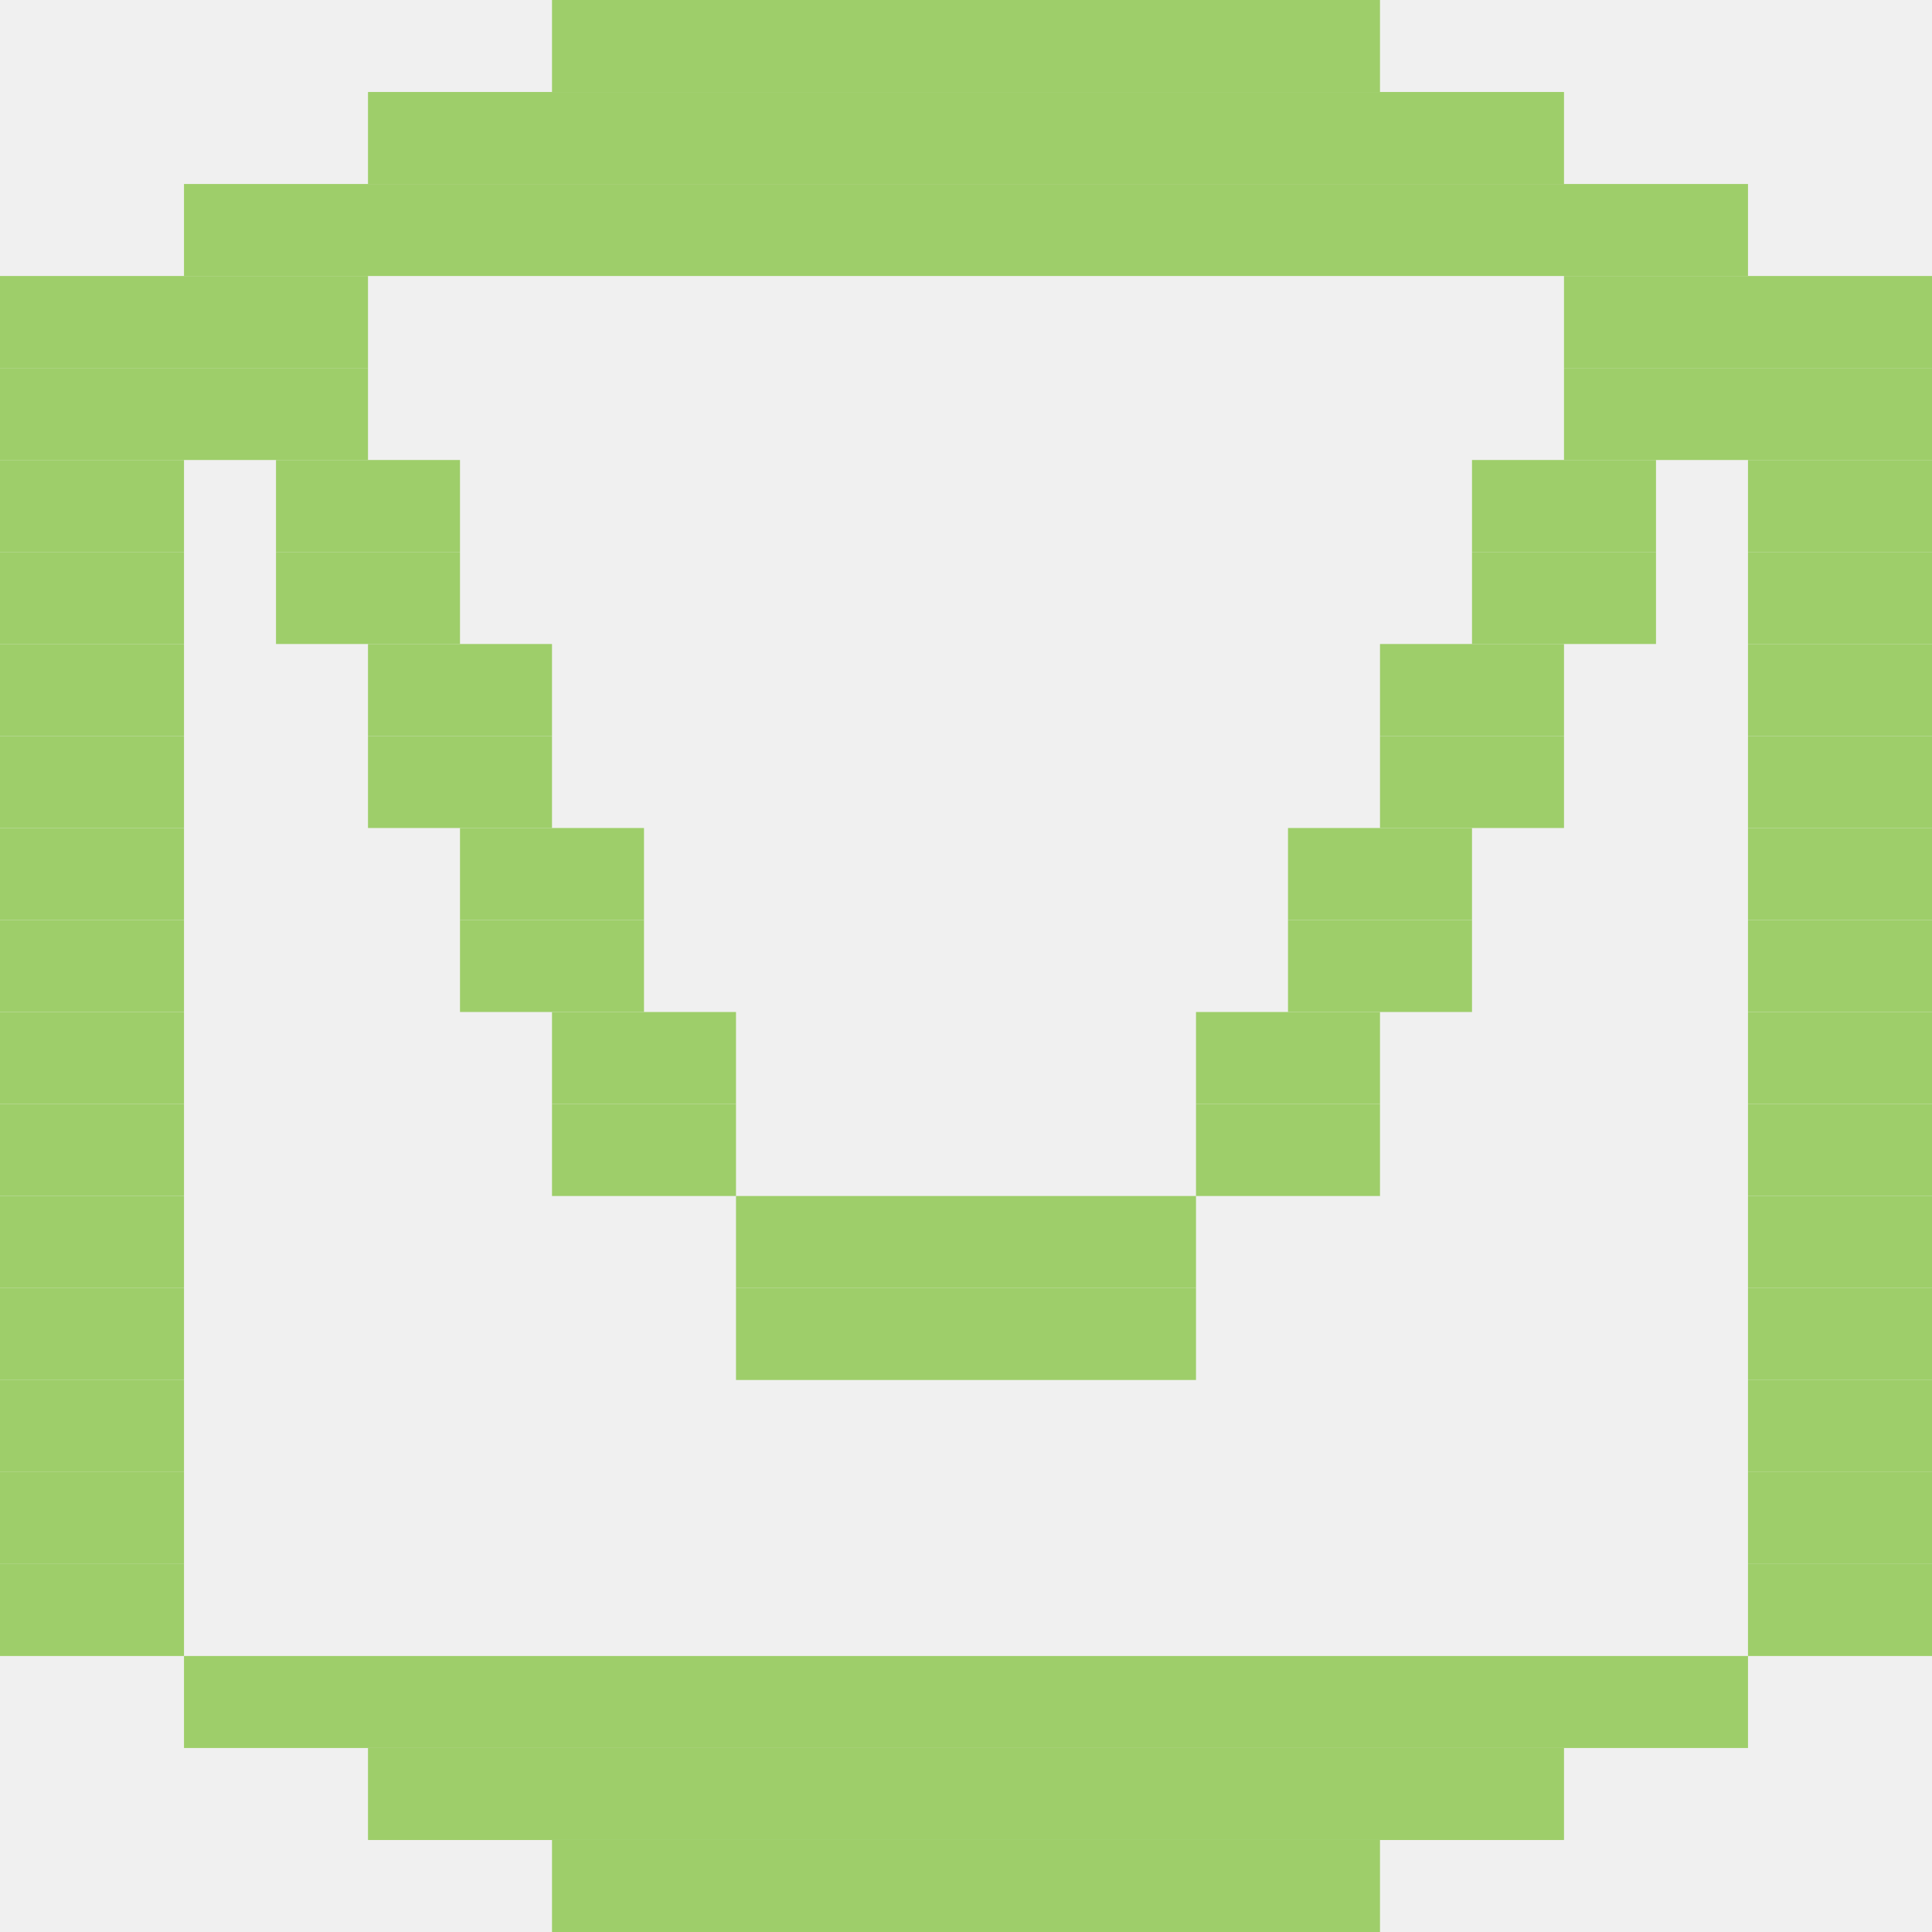
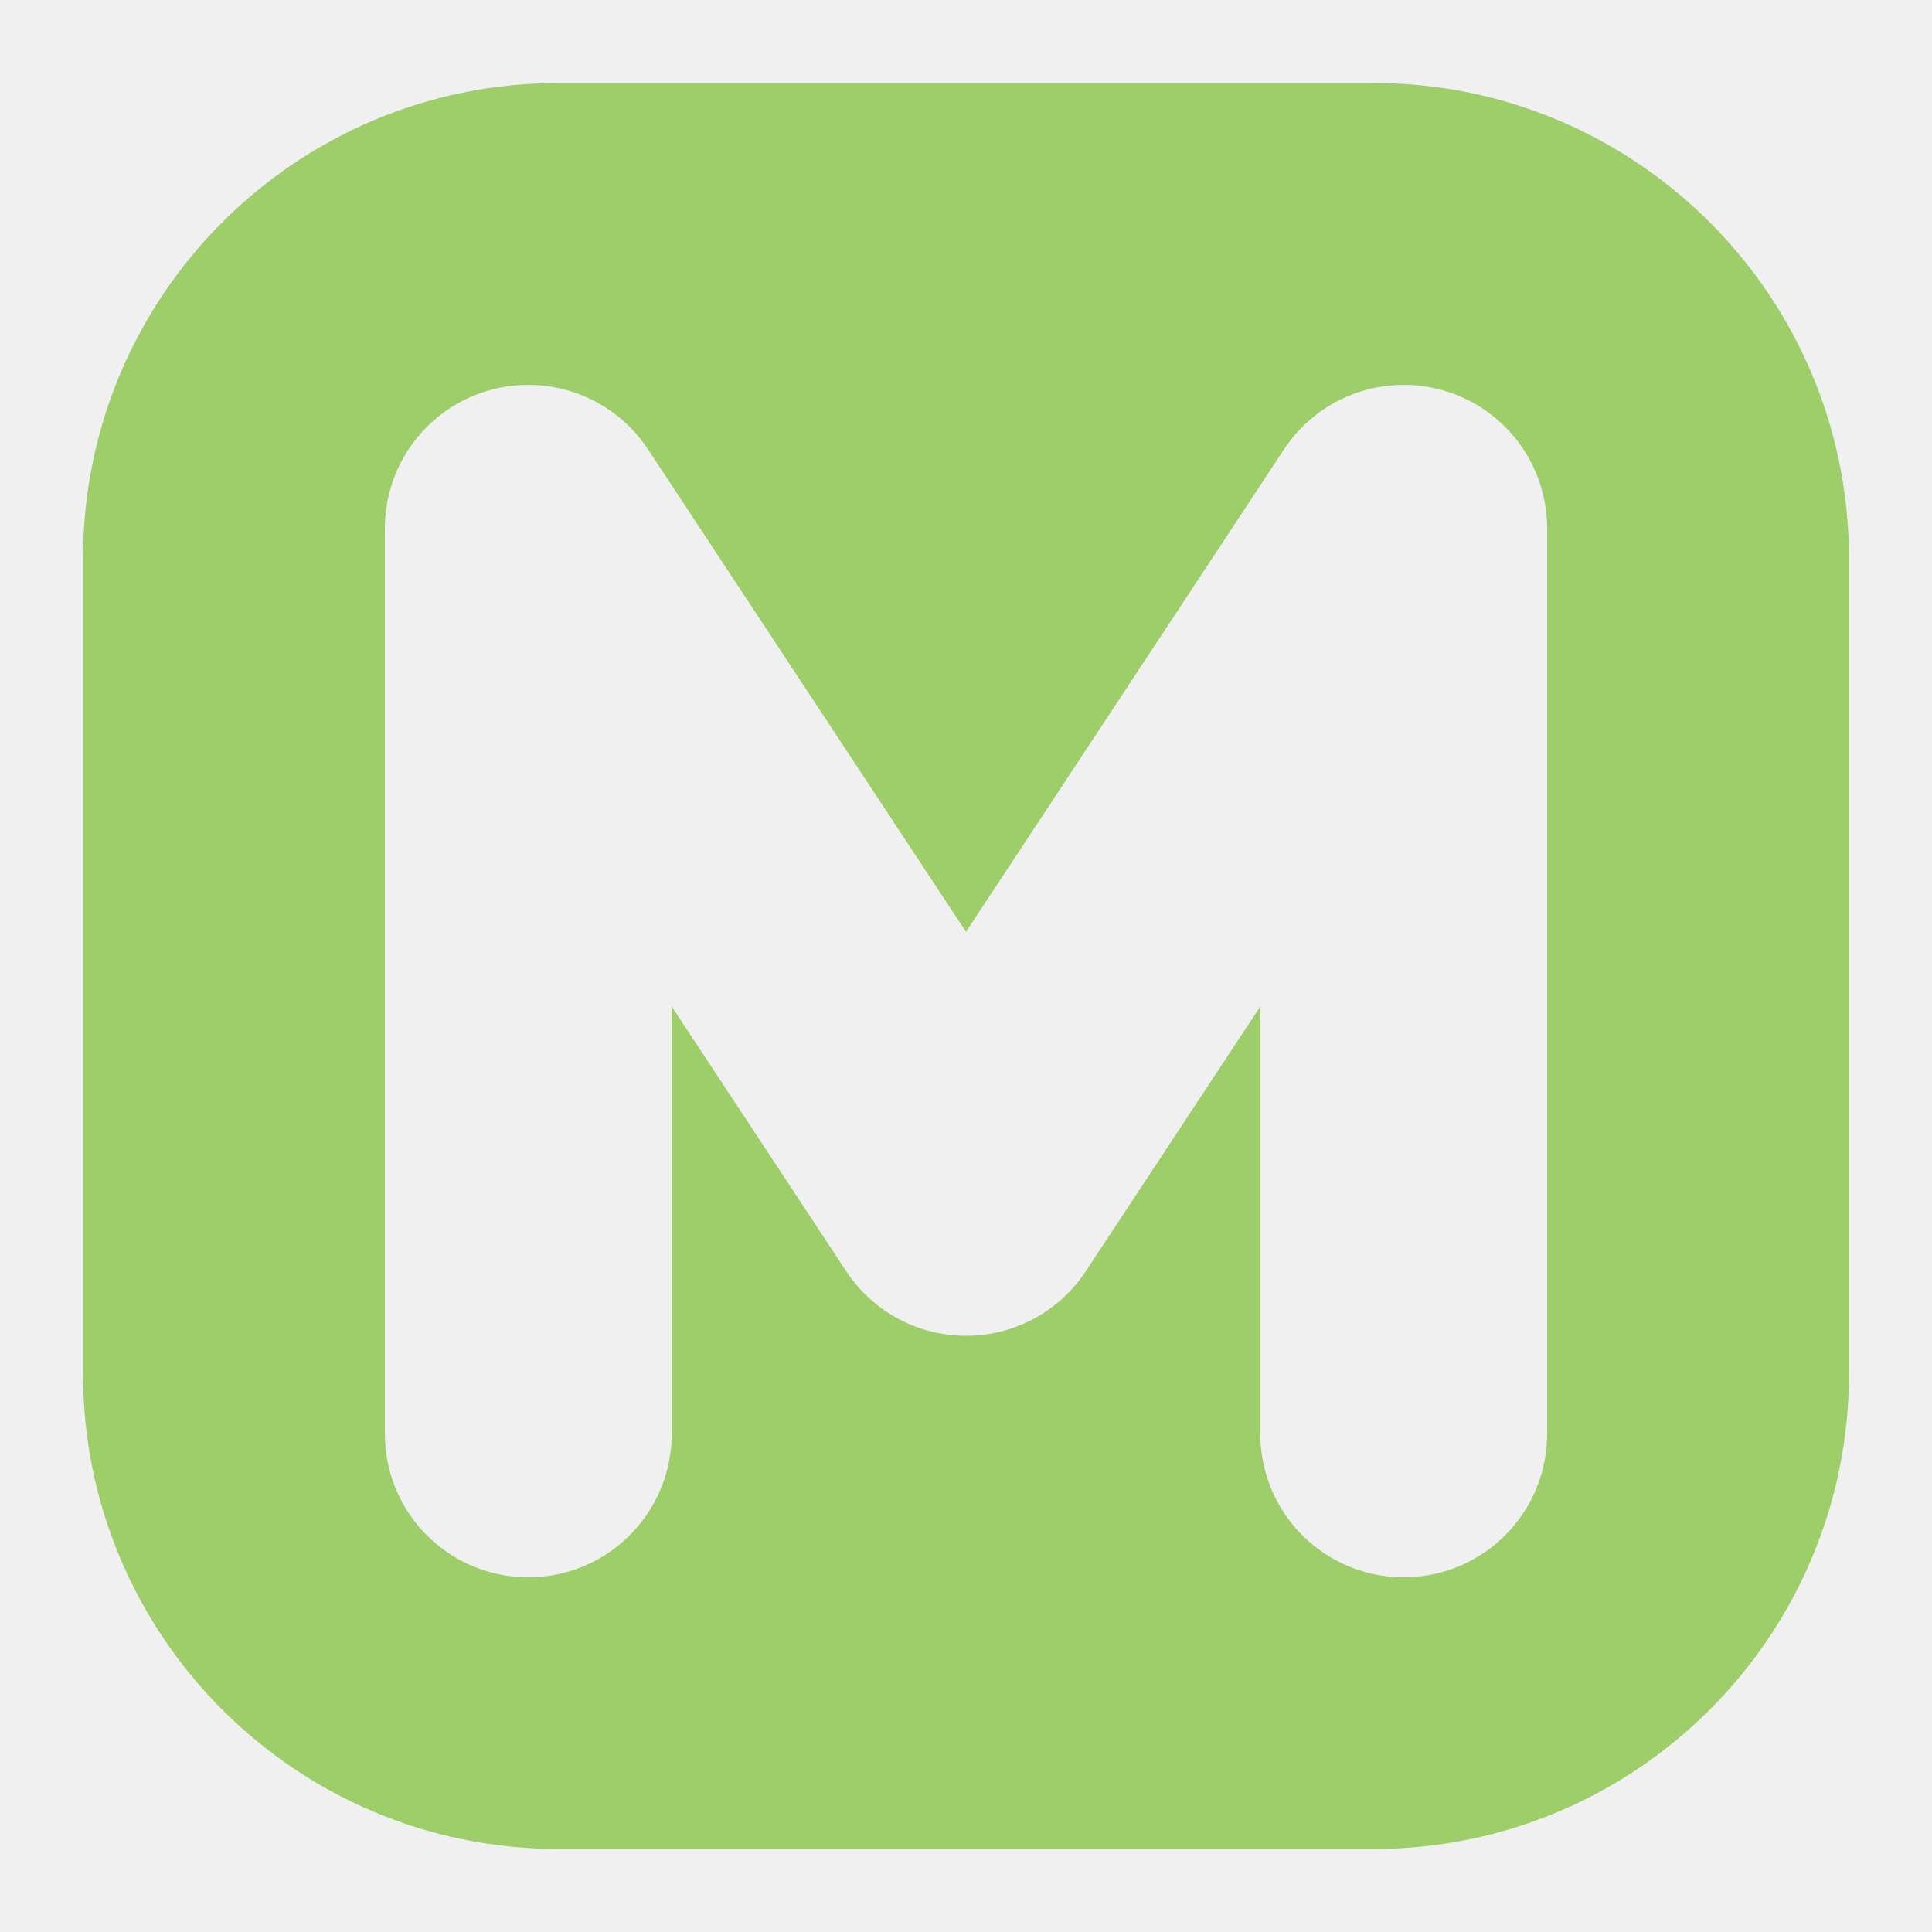
- <svg xmlns="http://www.w3.org/2000/svg" fill="#9ece6a" viewBox="0 0 1260 1260">
-   <rect x="360" y="0" width="540" height="60" />
-   <rect x="240" y="60" width="780" height="60" />
-   <rect x="120" y="120" width="1020" height="60" />
-   <rect x="0" y="180" width="240" height="60" />
-   <rect x="1020" y="180" width="240" height="60" />
-   <rect x="0" y="240" width="240" height="60" />
-   <rect x="1020" y="240" width="240" height="60" />
-   <rect x="0" y="300" width="120" height="60" />
-   <rect x="180" y="300" width="120" height="60" />
-   <rect x="960" y="300" width="120" height="60" />
-   <rect x="1140" y="300" width="120" height="60" />
-   <rect x="0" y="360" width="120" height="60" />
-   <rect x="180" y="360" width="120" height="60" />
-   <rect x="960" y="360" width="120" height="60" />
-   <rect x="1140" y="360" width="120" height="60" />
-   <rect x="0" y="420" width="120" height="60" />
-   <rect x="240" y="420" width="120" height="60" />
-   <rect x="900" y="420" width="120" height="60" />
-   <rect x="1140" y="420" width="120" height="60" />
-   <rect x="0" y="480" width="120" height="60" />
-   <rect x="240" y="480" width="120" height="60" />
-   <rect x="900" y="480" width="120" height="60" />
-   <rect x="1140" y="480" width="120" height="60" />
-   <rect x="0" y="540" width="120" height="60" />
-   <rect x="300" y="540" width="120" height="60" />
-   <rect x="840" y="540" width="120" height="60" />
-   <rect x="1140" y="540" width="120" height="60" />
-   <rect x="0" y="600" width="120" height="60" />
-   <rect x="300" y="600" width="120" height="60" />
-   <rect x="840" y="600" width="120" height="60" />
-   <rect x="1140" y="600" width="120" height="60" />
-   <rect x="0" y="660" width="120" height="60" />
-   <rect x="360" y="660" width="120" height="60" />
-   <rect x="780" y="660" width="120" height="60" />
-   <rect x="1140" y="660" width="120" height="60" />
-   <rect x="0" y="720" width="120" height="60" />
-   <rect x="360" y="720" width="120" height="60" />
-   <rect x="780" y="720" width="120" height="60" />
-   <rect x="1140" y="720" width="120" height="60" />
-   <rect x="0" y="780" width="120" height="60" />
-   <rect x="480" y="780" width="300" height="60" />
-   <rect x="1140" y="780" width="120" height="60" />
-   <rect x="0" y="840" width="120" height="60" />
-   <rect x="480" y="840" width="300" height="60" />
-   <rect x="1140" y="840" width="120" height="60" />
-   <rect x="0" y="900" width="120" height="60" />
-   <rect x="1140" y="900" width="120" height="60" />
-   <rect x="0" y="960" width="120" height="60" />
-   <rect x="1140" y="960" width="120" height="60" />
-   <rect x="0" y="1020" width="120" height="60" />
-   <rect x="1140" y="1020" width="120" height="60" />
-   <rect x="120" y="1080" width="1020" height="60" />
-   <rect x="240" y="1140" width="780" height="60" />
-   <rect x="360" y="1200" width="540" height="60" />
+ <svg xmlns="http://www.w3.org/2000/svg" viewBox="0 0 512 512" width="512" height="512" role="img" aria-label="Marchy">
+   <defs>
+     <mask id="m" maskUnits="userSpaceOnUse" x="0" y="0" width="512" height="512">
+       <rect x="0" y="0" width="512" height="512" fill="#ffffff" />
+       <path d="M140 380V140L256 316L372 140V380" fill="none" stroke="#000000" stroke-width="76" stroke-linecap="round" stroke-linejoin="round" />
+     </mask>
+   </defs>
+   <rect x="22" y="22" width="468" height="468" rx="126" fill="#9ece6a" mask="url(#m)" />
</svg>
